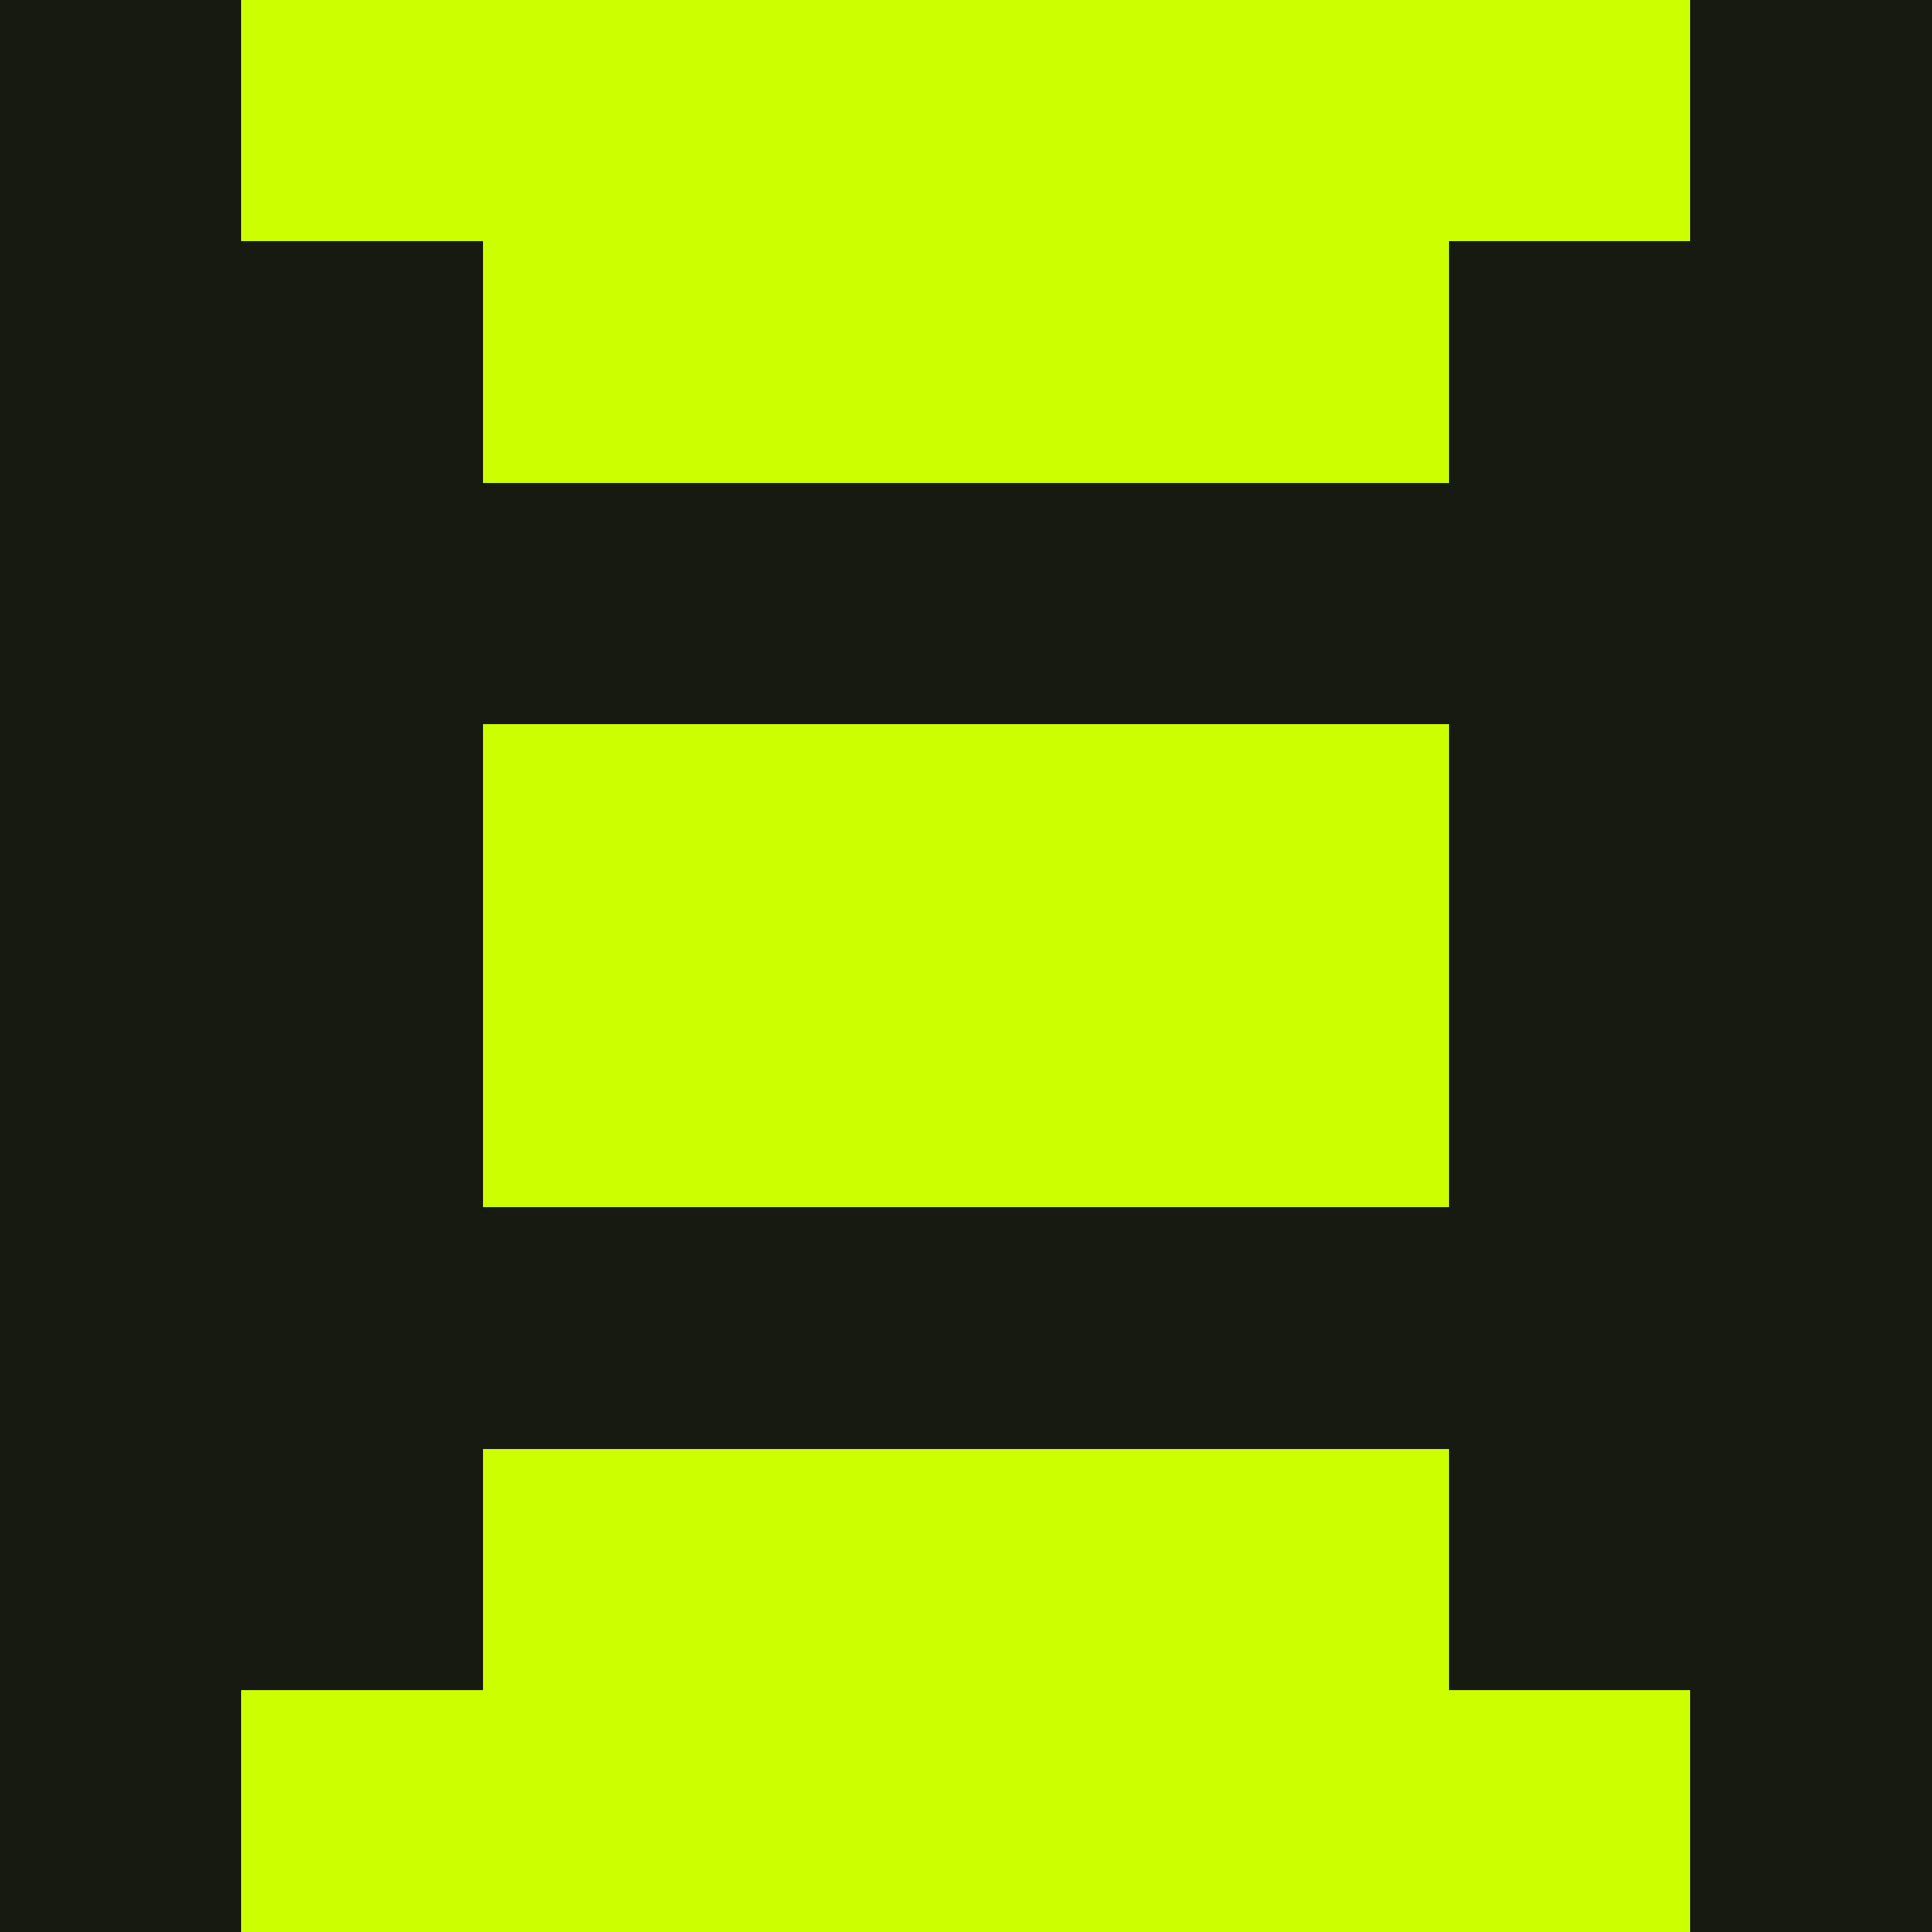
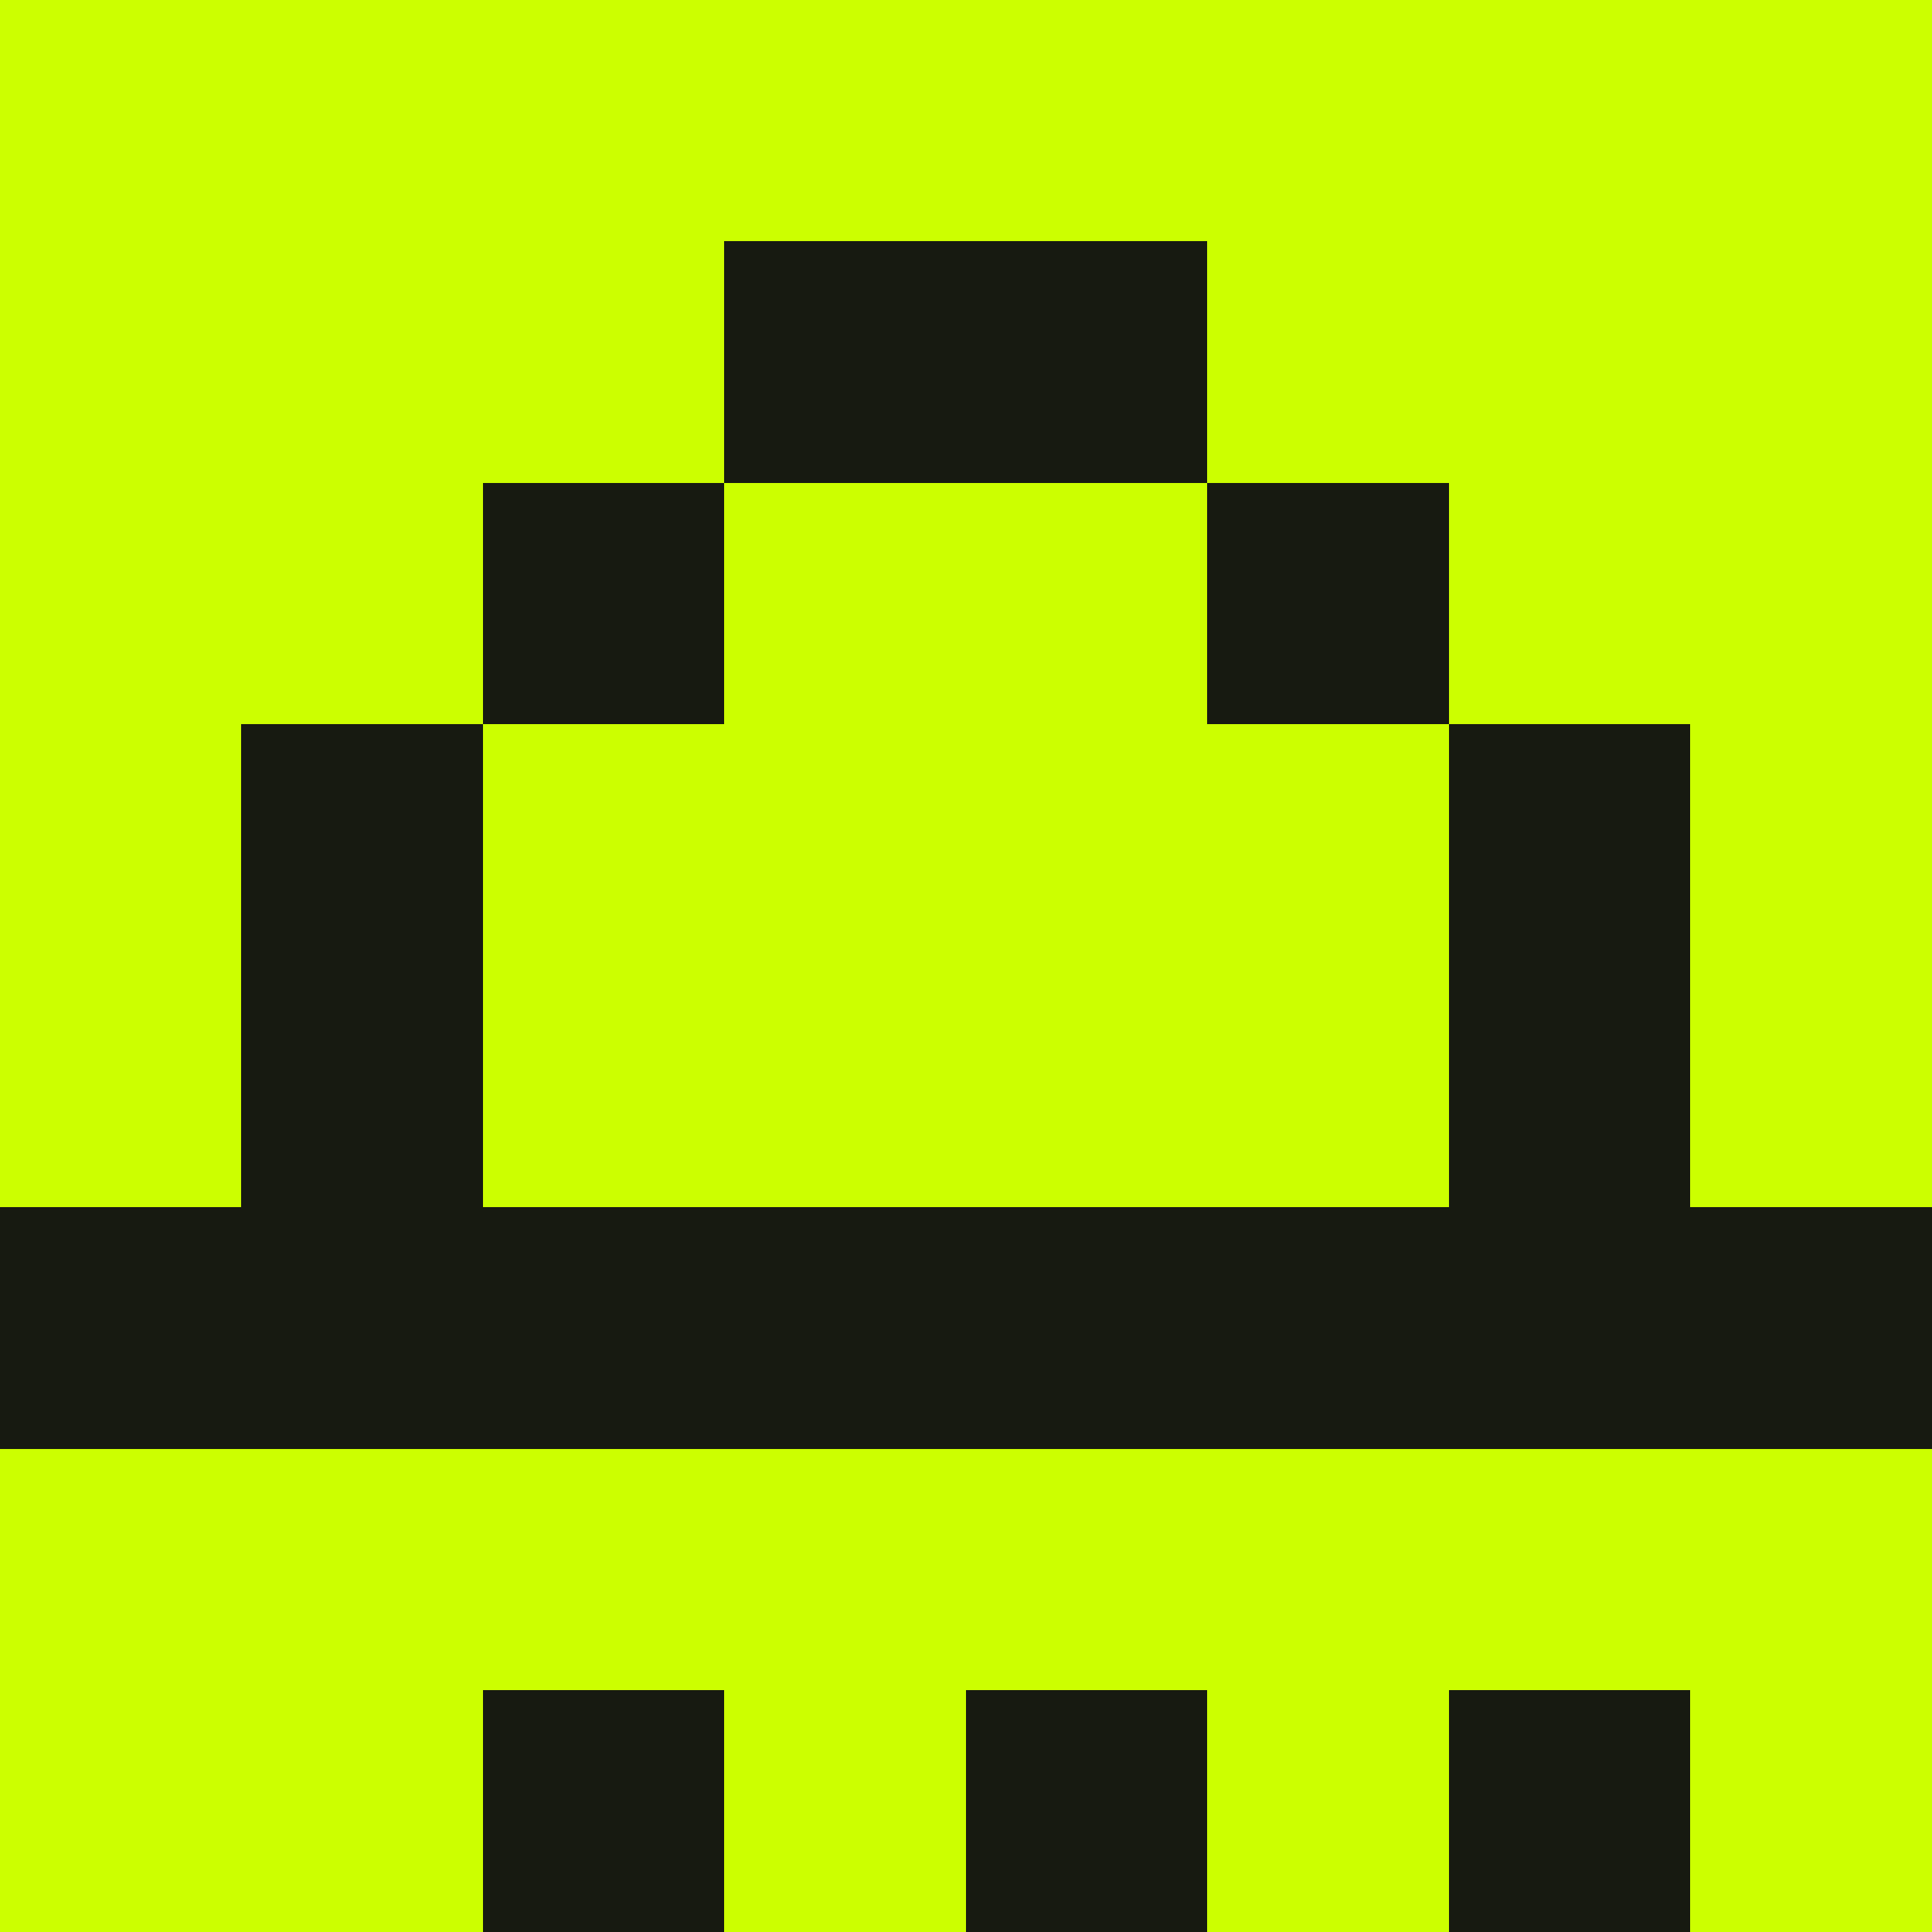
<svg xmlns="http://www.w3.org/2000/svg" viewBox="0 0 8 8" shape-rendering="crispEdges">
  <rect width="8" height="8" fill="#CCFF00" />
-   <path fill="#171A11" d="M0 0h1v1h1v1h4V1h1V0h1v8H7V7H6V6H2v1H1v1H0zm2 3v2h4V3z" />
+   <path fill="#171A11" d="M3 1h2v1H3zM2 2h1v1H2zM5 2h1v1H5zM1 3h1v2H1zM6 3h1v2H6zM0 5h8v1H0zM2 7h1v1H2zM4 7h1v1H4zM6 7h1v1H6z" />
</svg>
